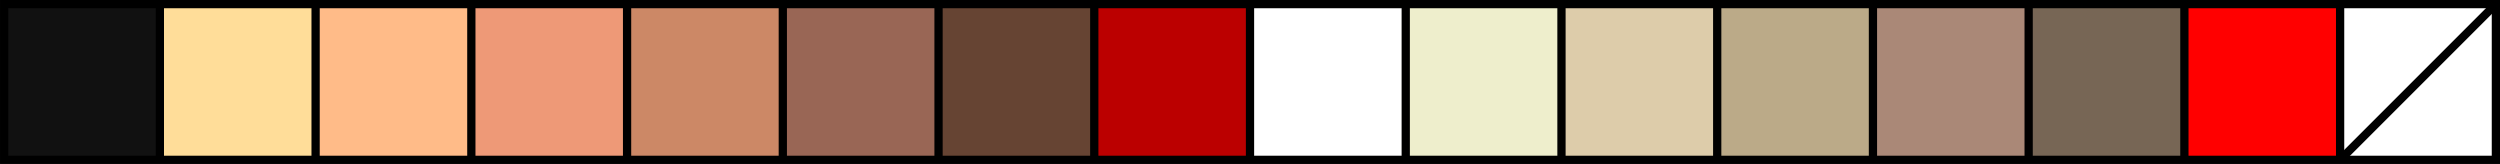
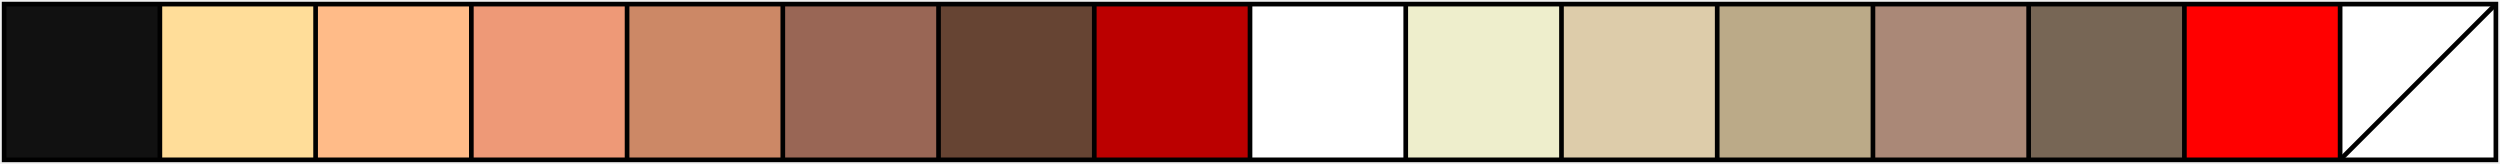
<svg xmlns="http://www.w3.org/2000/svg" width="80.265mm" height="5.265mm" viewBox="0 0 80.265 5.265" version="1.1" id="svg5">
  <defs id="defs2" />
  <g id="layer1" transform="translate(-64.98121,-153.2761)">
-     <rect style="fill:#ffffff;fill-opacity:1;stroke:none;stroke-width:0.865;stroke-dasharray:0.865, 0.865" id="rect9641-38" width="5" height="5" x="140.113" y="153.408" />
-     <rect style="fill:#ffffff;fill-opacity:1;stroke:none;stroke-width:0.865;stroke-dasharray:0.865, 0.865" id="rect9641" width="5" height="5" x="105.113" y="153.408" />
-     <rect style="fill:#eeeecc;fill-opacity:1;stroke:none;stroke-width:0.865;stroke-dasharray:0.865, 0.865" id="rect9641-0" width="5" height="5" x="110.114" y="153.408" />
-     <rect style="fill:#ddccaa;fill-opacity:1;stroke:none;stroke-width:0.865;stroke-dasharray:0.865, 0.865" id="rect9641-3" width="5" height="5" x="115.114" y="153.408" />
-     <rect style="fill:#bbaa88;fill-opacity:1;stroke:none;stroke-width:0.865;stroke-dasharray:0.865, 0.865" id="rect9641-6" width="5" height="5" x="120.114" y="153.408" />
-     <rect style="fill:#aa8877;fill-opacity:1;stroke:none;stroke-width:0.865;stroke-dasharray:0.865, 0.865" id="rect9641-05" width="5" height="5" x="125.114" y="153.408" />
-     <rect style="fill:#776655;fill-opacity:1;stroke:none;stroke-width:0.865;stroke-dasharray:0.865, 0.865" id="rect9641-1" width="5" height="5" x="130.113" y="153.408" />
-     <rect style="fill:#ff0000;fill-opacity:1;stroke:none;stroke-width:0.865;stroke-dasharray:0.865, 0.865" id="rect9641-8" width="5" height="5" x="135.113" y="153.408" />
-     <rect style="fill:#111111;fill-opacity:1;stroke:none;stroke-width:0.865;stroke-dasharray:0.865, 0.865" id="rect9641-08" width="5" height="5" x="65.113" y="153.408" />
-     <rect style="fill:#ffdd99;fill-opacity:1;stroke:none;stroke-width:0.865;stroke-dasharray:0.865, 0.865" id="rect9641-0-6" width="5" height="5" x="70.113" y="153.408" />
-     <rect style="fill:#ffbb88;fill-opacity:1;stroke:none;stroke-width:0.865;stroke-dasharray:0.865, 0.865" id="rect9641-3-0" width="5" height="5" x="75.113" y="153.408" />
-     <rect style="fill:#ee9977;fill-opacity:1;stroke:none;stroke-width:0.865;stroke-dasharray:0.865, 0.865" id="rect9641-6-7" width="5" height="5" x="80.114" y="153.408" />
-     <rect style="fill:#cc8866;fill-opacity:1;stroke:none;stroke-width:0.865;stroke-dasharray:0.865, 0.865" id="rect9641-05-6" width="5" height="5" x="85.114" y="153.408" />
-     <rect style="fill:#996655;fill-opacity:1;stroke:none;stroke-width:0.865;stroke-dasharray:0.865, 0.865" id="rect9641-1-8" width="5" height="5" x="90.113" y="153.408" />
-     <rect style="fill:#664433;fill-opacity:1;stroke:none;stroke-width:0.865;stroke-dasharray:0.865, 0.865" id="rect9641-8-7" width="5" height="5" x="95.113" y="153.408" />
-     <rect style="fill:#bb0000;fill-opacity:1;stroke:none;stroke-width:0.865;stroke-dasharray:0.865, 0.865" id="rect9641-38-3" width="5" height="5" x="100.113" y="153.408" />
-     <path style="fill:none;stroke:#000000;stroke-width:0.265" d="m 70.114,153.408 v 5" id="path1049" />
-     <path style="fill:none;stroke:#000000;stroke-width:0.265" d="m 75.114,153.408 v 5" id="path1051" />
-     <path style="fill:none;stroke:#000000;stroke-width:0.265" d="m 80.114,153.408 v 5" id="path1053" />
-     <path style="fill:none;stroke:#000000;stroke-width:0.265" d="m 85.114,153.408 v 5" id="path1055" />
-     <path style="fill:none;stroke:#000000;stroke-width:0.265" d="m 90.114,153.408 v 5" id="path1057" />
-     <path style="fill:none;stroke:#000000;stroke-width:0.265" d="m 95.114,153.408 v 5" id="path1059" />
-     <path style="fill:none;stroke:#000000;stroke-width:0.265" d="m 100.114,153.408 v 5" id="path1061" />
-     <path style="fill:none;stroke:#000000;stroke-width:0.265" d="m 105.114,153.408 v 5" id="path1063" />
-     <path style="fill:none;stroke:#000000;stroke-width:0.265" d="m 110.114,153.408 v 5" id="path1065" />
-     <path style="fill:none;stroke:#000000;stroke-width:0.265" d="m 115.114,153.408 v 5" id="path1067" />
-     <path style="fill:none;stroke:#000000;stroke-width:0.265" d="m 120.114,153.408 v 5" id="path1069" />
-     <path style="fill:none;stroke:#000000;stroke-width:0.265" d="m 125.114,153.408 v 5" id="path1071" />
-     <path style="fill:none;stroke:#000000;stroke-width:0.265" d="m 130.113,153.408 v 5" id="path1073" />
-     <path style="fill:none;stroke:#000000;stroke-width:0.265" d="m 135.113,153.408 v 5" id="path1075" />
-     <path style="fill:none;stroke:#000000;stroke-width:0.265" d="m 140.113,153.408 v 5" id="path1077" />
-     <path style="fill:none;stroke:#000000;stroke-width:0.265" d="m 145.113,153.408 -5,5" id="path1077-2" />
-     <g id="g1081" transform="translate(65.1135,153.4084)" />
-     <rect x="65.114" y="153.408" width="80" height="5" style="fill:none;stroke:#000000;stroke-width:0.265" id="rect1083" />
+     <rect style="fill:#ffffff;fill-opacity:1;stroke:none;stroke-width:0.15;stroke-dasharray:none;stroke-miterlimit:4" id="rect9641-38" width="5" height="5" x="140.113" y="153.408" />
+     <rect style="fill:#ffffff;fill-opacity:1;stroke:none;stroke-width:0.15;stroke-dasharray:none;stroke-miterlimit:4" id="rect9641" width="5" height="5" x="105.113" y="153.408" />
+     <rect style="fill:#eeeecc;fill-opacity:1;stroke:none;stroke-width:0.15;stroke-dasharray:none;stroke-miterlimit:4" id="rect9641-0" width="5" height="5" x="110.114" y="153.408" />
+     <rect style="fill:#ddccaa;fill-opacity:1;stroke:none;stroke-width:0.15;stroke-dasharray:none;stroke-miterlimit:4" id="rect9641-3" width="5" height="5" x="115.114" y="153.408" />
+     <rect style="fill:#bbaa88;fill-opacity:1;stroke:none;stroke-width:0.15;stroke-dasharray:none;stroke-miterlimit:4" id="rect9641-6" width="5" height="5" x="120.114" y="153.408" />
+     <rect style="fill:#aa8877;fill-opacity:1;stroke:none;stroke-width:0.15;stroke-dasharray:none;stroke-miterlimit:4" id="rect9641-05" width="5" height="5" x="125.114" y="153.408" />
+     <rect style="fill:#776655;fill-opacity:1;stroke:none;stroke-width:0.15;stroke-dasharray:none;stroke-miterlimit:4" id="rect9641-1" width="5" height="5" x="130.113" y="153.408" />
+     <rect style="fill:#ff0000;fill-opacity:1;stroke:none;stroke-width:0.15;stroke-dasharray:none;stroke-miterlimit:4" id="rect9641-8" width="5" height="5" x="135.113" y="153.408" />
+     <rect style="fill:#111111;fill-opacity:1;stroke:none;stroke-width:0.15;stroke-dasharray:none;stroke-miterlimit:4" id="rect9641-08" width="5" height="5" x="65.113" y="153.408" />
+     <rect style="fill:#ffdd99;fill-opacity:1;stroke:none;stroke-width:0.15;stroke-dasharray:none;stroke-miterlimit:4" id="rect9641-0-6" width="5" height="5" x="70.113" y="153.408" />
+     <rect style="fill:#ffbb88;fill-opacity:1;stroke:none;stroke-width:0.15;stroke-dasharray:none;stroke-miterlimit:4" id="rect9641-3-0" width="5" height="5" x="75.113" y="153.408" />
+     <rect style="fill:#ee9977;fill-opacity:1;stroke:none;stroke-width:0.15;stroke-dasharray:none;stroke-miterlimit:4" id="rect9641-6-7" width="5" height="5" x="80.114" y="153.408" />
+     <rect style="fill:#cc8866;fill-opacity:1;stroke:none;stroke-width:0.15;stroke-dasharray:none;stroke-miterlimit:4" id="rect9641-05-6" width="5" height="5" x="85.114" y="153.408" />
+     <rect style="fill:#996655;fill-opacity:1;stroke:none;stroke-width:0.15;stroke-dasharray:none;stroke-miterlimit:4" id="rect9641-1-8" width="5" height="5" x="90.113" y="153.408" />
+     <rect style="fill:#664433;fill-opacity:1;stroke:none;stroke-width:0.15;stroke-dasharray:none;stroke-miterlimit:4" id="rect9641-8-7" width="5" height="5" x="95.113" y="153.408" />
+     <rect style="fill:#bb0000;fill-opacity:1;stroke:none;stroke-width:0.15;stroke-dasharray:none;stroke-miterlimit:4" id="rect9641-38-3" width="5" height="5" x="100.113" y="153.408" />
+     <path style="fill:none;stroke:#000000;stroke-width:0.15;stroke-miterlimit:4;stroke-dasharray:none" d="m 70.114,153.408 v 5" id="path1049" />
+     <path style="fill:none;stroke:#000000;stroke-width:0.15;stroke-miterlimit:4;stroke-dasharray:none" d="m 75.114,153.408 v 5" id="path1051" />
+     <path style="fill:none;stroke:#000000;stroke-width:0.15;stroke-miterlimit:4;stroke-dasharray:none" d="m 80.114,153.408 v 5" id="path1053" />
+     <path style="fill:none;stroke:#000000;stroke-width:0.15;stroke-miterlimit:4;stroke-dasharray:none" d="m 85.114,153.408 v 5" id="path1055" />
+     <path style="fill:none;stroke:#000000;stroke-width:0.15;stroke-miterlimit:4;stroke-dasharray:none" d="m 90.114,153.408 v 5" id="path1057" />
+     <path style="fill:none;stroke:#000000;stroke-width:0.15;stroke-miterlimit:4;stroke-dasharray:none" d="m 95.114,153.408 v 5" id="path1059" />
+     <path style="fill:none;stroke:#000000;stroke-width:0.15;stroke-miterlimit:4;stroke-dasharray:none" d="m 100.114,153.408 v 5" id="path1061" />
+     <path style="fill:none;stroke:#000000;stroke-width:0.15;stroke-miterlimit:4;stroke-dasharray:none" d="m 105.114,153.408 v 5" id="path1063" />
+     <path style="fill:none;stroke:#000000;stroke-width:0.15;stroke-miterlimit:4;stroke-dasharray:none" d="m 110.114,153.408 v 5" id="path1065" />
+     <path style="fill:none;stroke:#000000;stroke-width:0.15;stroke-miterlimit:4;stroke-dasharray:none" d="m 115.114,153.408 v 5" id="path1067" />
+     <path style="fill:none;stroke:#000000;stroke-width:0.15;stroke-miterlimit:4;stroke-dasharray:none" d="m 120.114,153.408 v 5" id="path1069" />
+     <path style="fill:none;stroke:#000000;stroke-width:0.15;stroke-miterlimit:4;stroke-dasharray:none" d="m 125.114,153.408 v 5" id="path1071" />
+     <path style="fill:none;stroke:#000000;stroke-width:0.15;stroke-miterlimit:4;stroke-dasharray:none" d="m 130.113,153.408 v 5" id="path1073" />
+     <path style="fill:none;stroke:#000000;stroke-width:0.15;stroke-miterlimit:4;stroke-dasharray:none" d="m 135.113,153.408 v 5" id="path1075" />
+     <path style="fill:none;stroke:#000000;stroke-width:0.15;stroke-miterlimit:4;stroke-dasharray:none" d="m 140.113,153.408 v 5" id="path1077" />
+     <path style="fill:none;stroke:#000000;stroke-width:0.15;stroke-miterlimit:4;stroke-dasharray:none" d="m 145.113,153.408 -5,5" id="path1077-2" />
+     <g id="g1081" transform="translate(65.1135,153.4084)" style="stroke-width:0.15;stroke-miterlimit:4;stroke-dasharray:none" />
+     <rect x="65.114" y="153.408" width="80" height="5" style="fill:none;stroke:#000000;stroke-width:0.15;stroke-miterlimit:4;stroke-dasharray:none" id="rect1083" />
  </g>
</svg>
